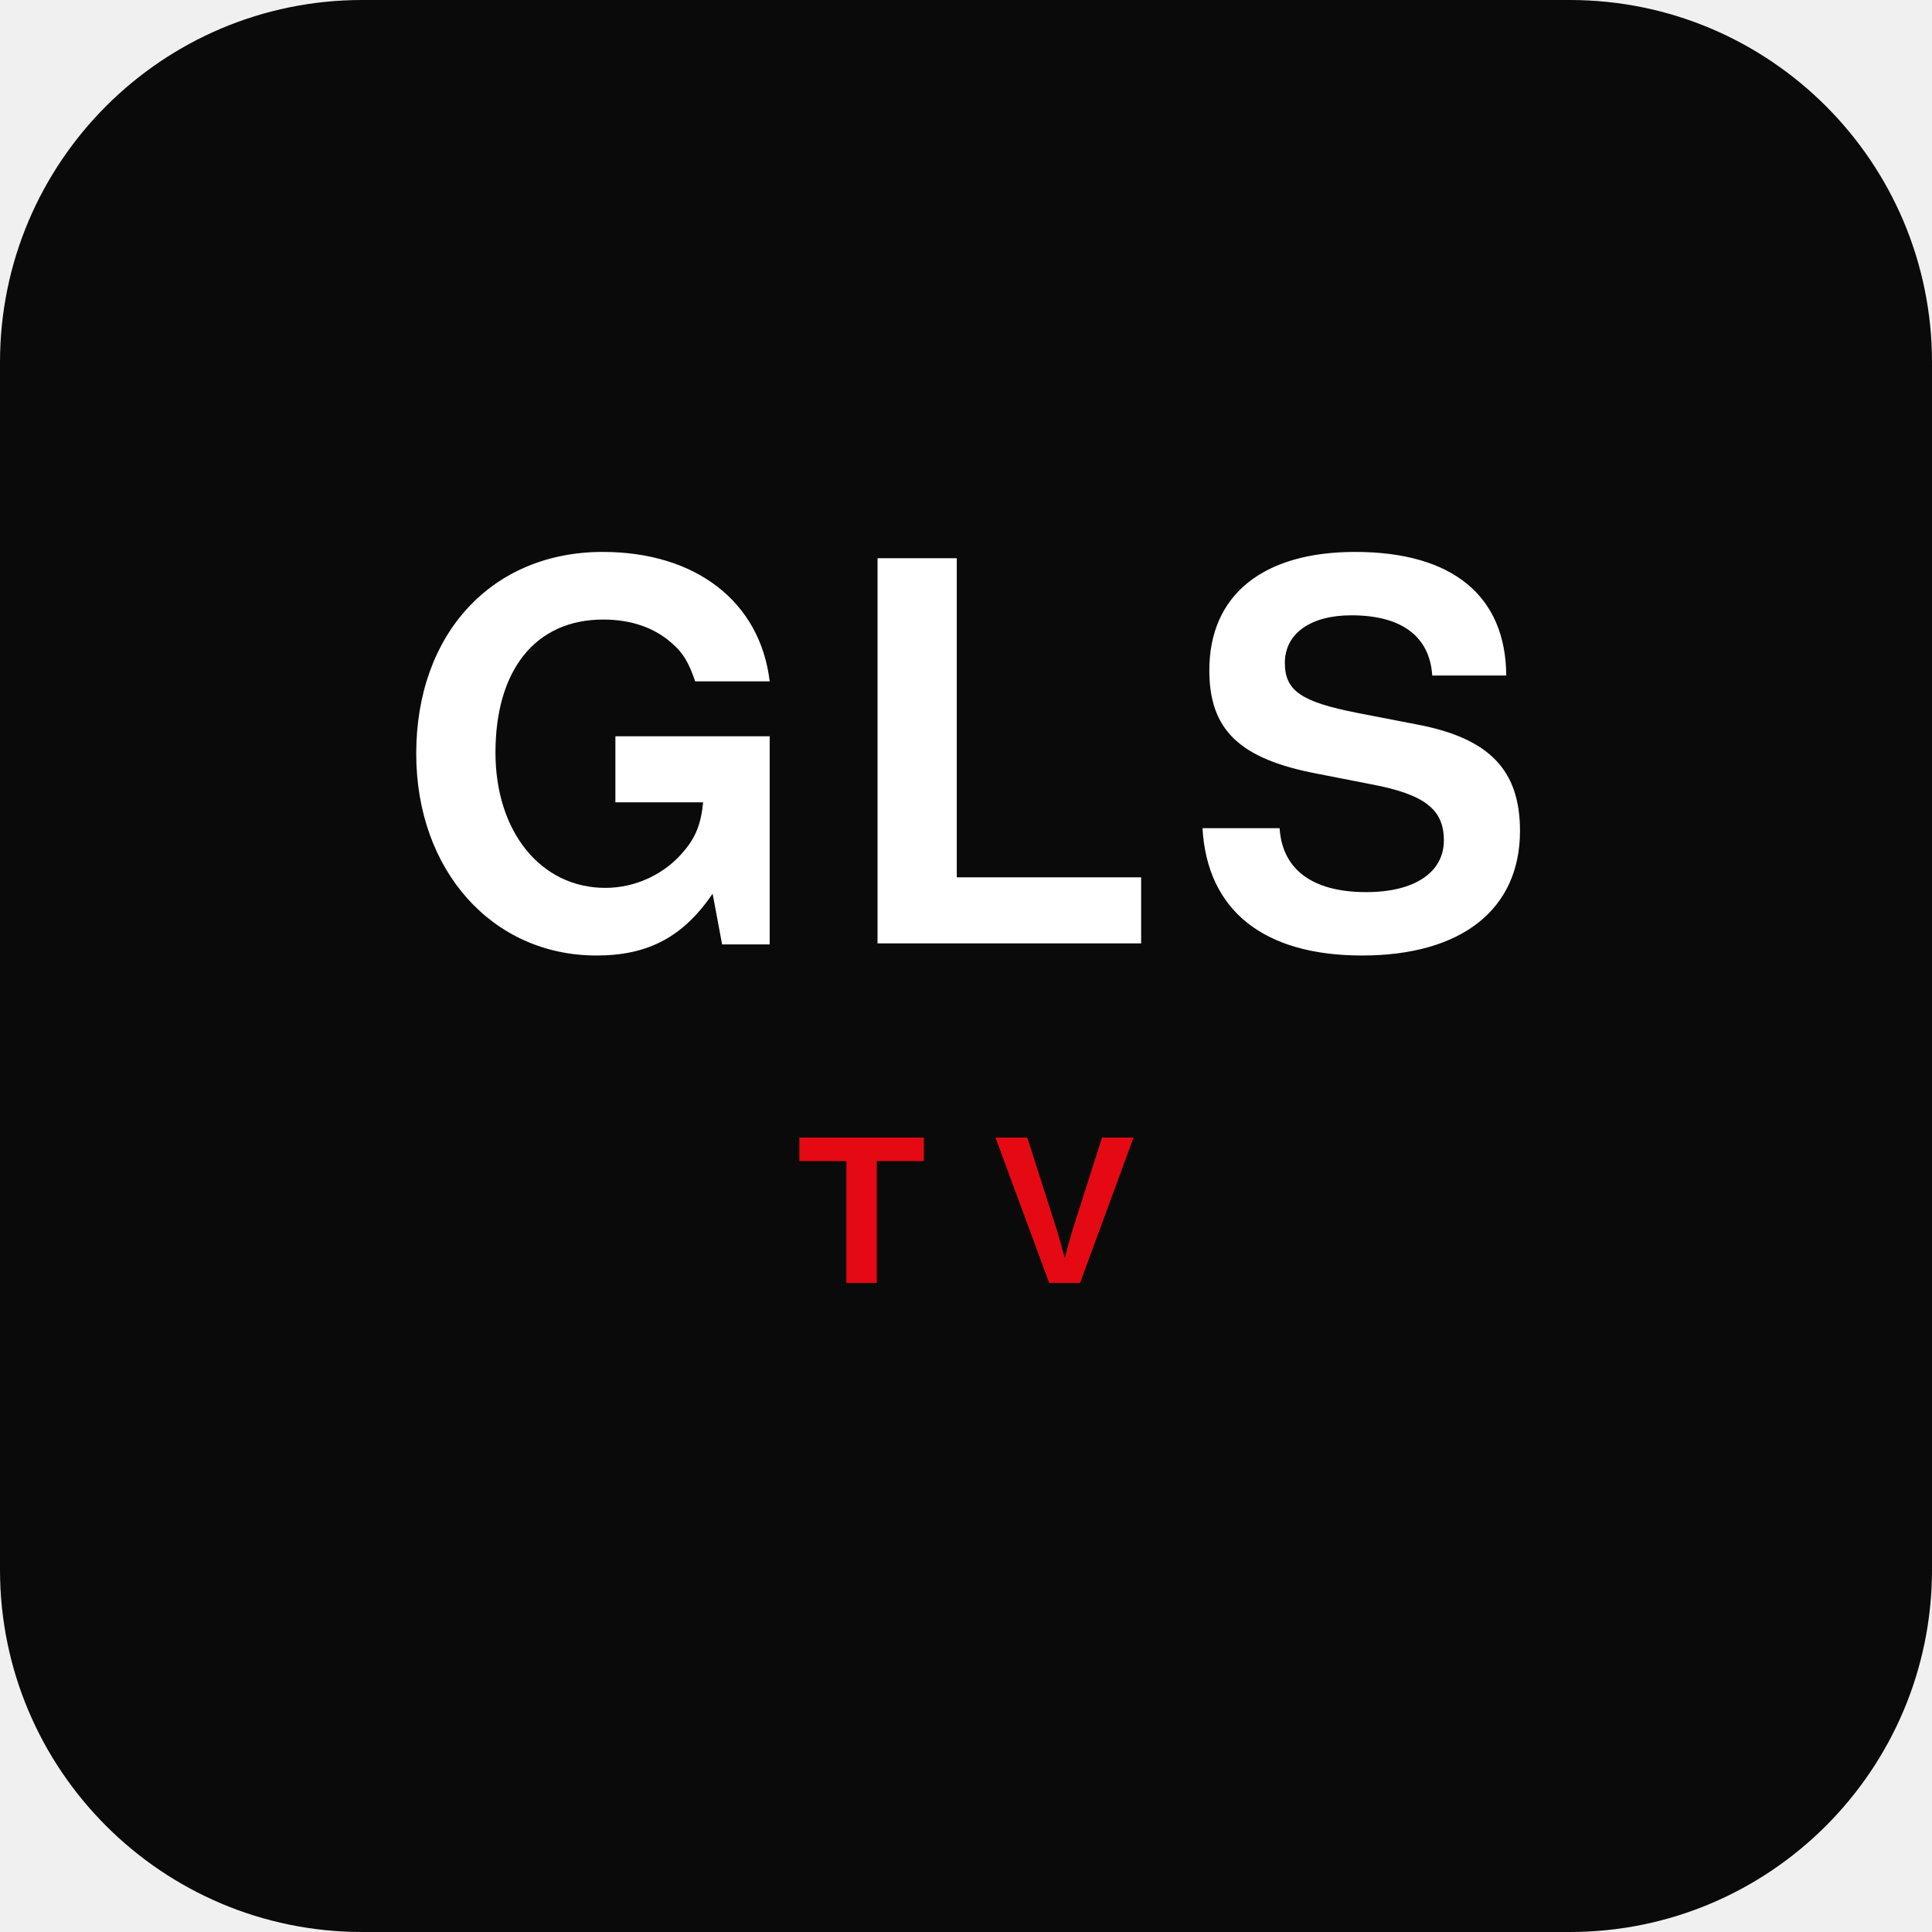
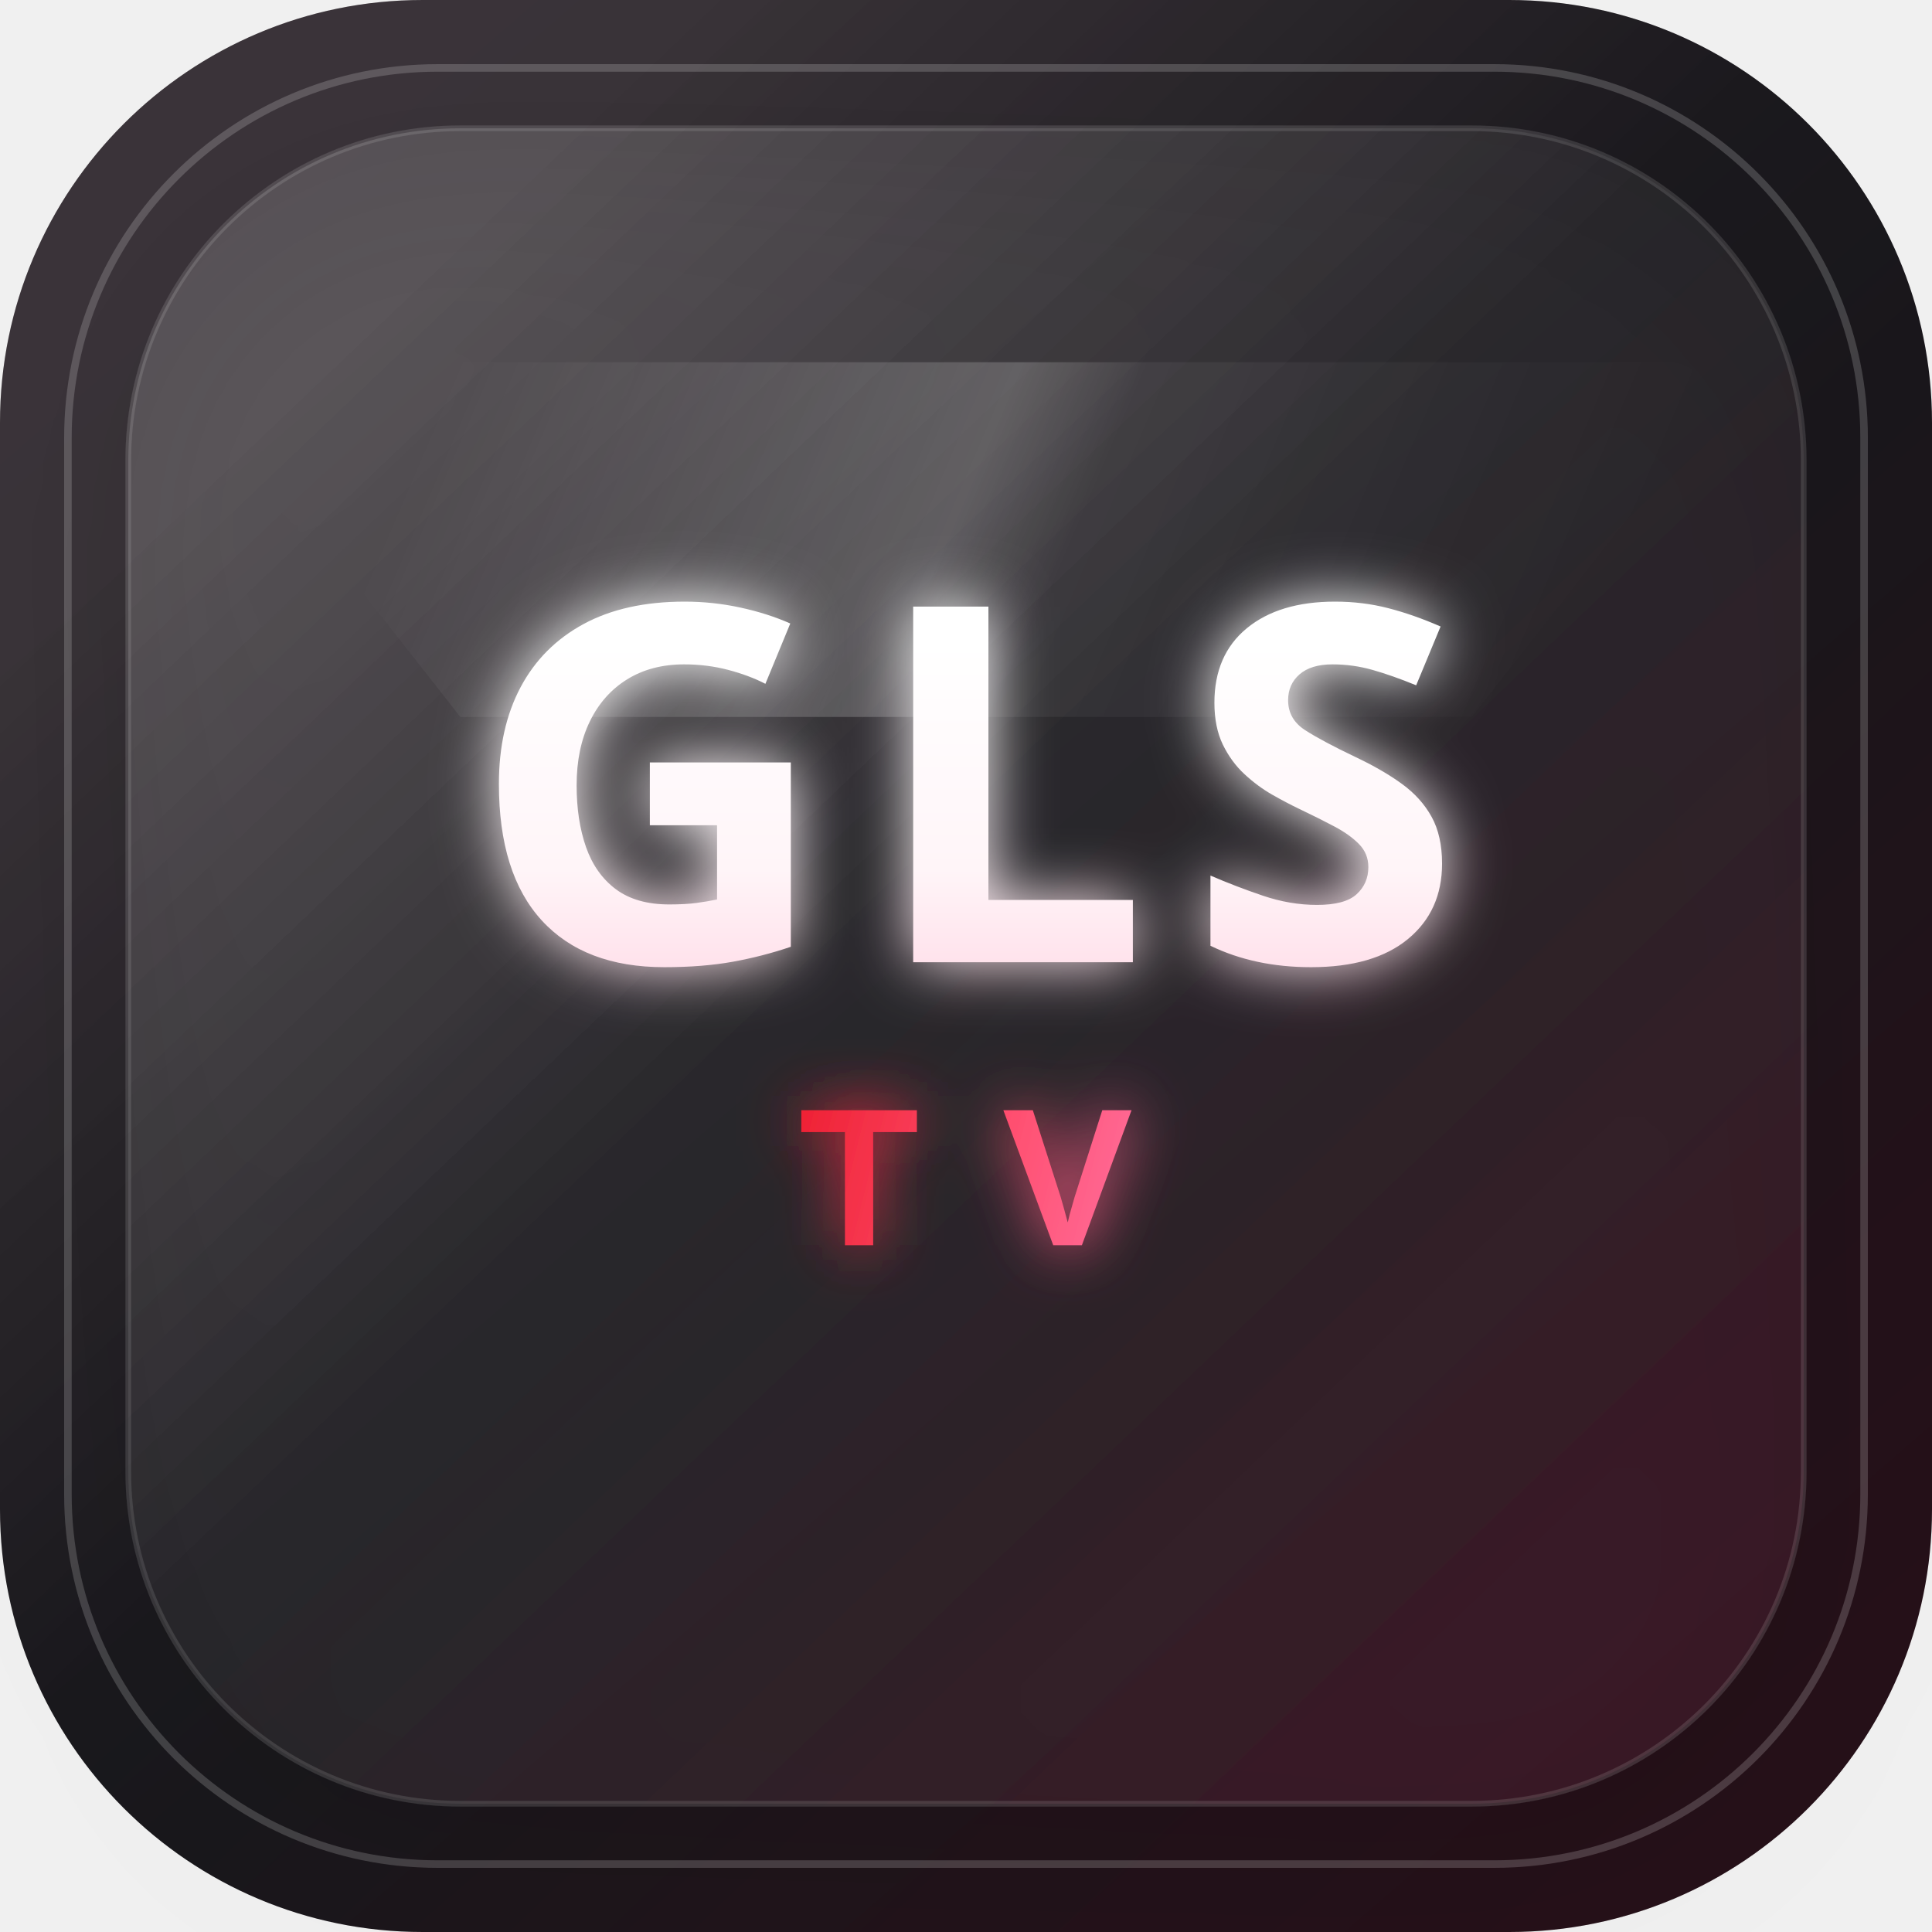
- <svg xmlns="http://www.w3.org/2000/svg" viewBox="0 0 512 512" fill="none">
-   <rect width="512" height="512" rx="96" fill="#0A0A0A" />
-   <text x="256" y="250" text-anchor="middle" font-family="Arial Black, Helvetica, sans-serif" font-size="140" font-weight="900" fill="#FFFFFF" letter-spacing="8">GLS</text>
-   <text x="256" y="340" text-anchor="middle" font-family="Arial, Helvetica, sans-serif" font-size="56" font-weight="700" fill="#E50914" letter-spacing="18">TV</text>
+ <svg xmlns="http://www.w3.org/2000/svg" viewBox="0 0 512 512" fill="none" role="img" aria-label="GLS TV">
+   <defs>
+     <linearGradient id="bg" x1="80" y1="40" x2="460" y2="480" gradientUnits="userSpaceOnUse">
+       <stop stop-color="#1a1218" />
+       <stop offset="0.55" stop-color="#0b0b0f" />
+       <stop offset="1" stop-color="#12080c" />
+     </linearGradient>
+     <linearGradient id="glass" x1="96" y1="88" x2="416" y2="424" gradientUnits="userSpaceOnUse">
+       <stop stop-color="#ffffff" stop-opacity="0.14" />
+       <stop offset="0.45" stop-color="#ffffff" stop-opacity="0.05" />
+       <stop offset="1" stop-color="#ff6b9d" stop-opacity="0.08" />
+     </linearGradient>
+     <linearGradient id="sheen" x1="120" y1="100" x2="400" y2="220" gradientUnits="userSpaceOnUse">
+       <stop stop-color="#ffffff" stop-opacity="0" />
+       <stop offset="0.45" stop-color="#ffffff" stop-opacity="0.28" />
+       <stop offset="0.55" stop-color="#ffffff" stop-opacity="0.08" />
+       <stop offset="1" stop-color="#ffffff" stop-opacity="0" />
+     </linearGradient>
+     <linearGradient id="gls" x1="256" y1="170" x2="256" y2="280" gradientUnits="userSpaceOnUse">
+       <stop stop-color="#ffffff" />
+       <stop offset="0.55" stop-color="#fff5f8" />
+       <stop offset="1" stop-color="#ffd0e0" />
+     </linearGradient>
+     <linearGradient id="tv" x1="180" y1="300" x2="340" y2="340" gradientUnits="userSpaceOnUse">
+       <stop stop-color="#E50914" />
+       <stop offset="0.5" stop-color="#ff4d6d" />
+       <stop offset="1" stop-color="#ff8ec8" />
+     </linearGradient>
+     <filter id="glow" x="-20%" y="-20%" width="140%" height="140%">
+       <feGaussianBlur stdDeviation="8" result="b" />
+       <feMerge>
+         <feMergeNode in="b" />
+         <feMergeNode in="SourceGraphic" />
+       </feMerge>
+     </filter>
+     <filter id="softShadow" x="-30%" y="-30%" width="160%" height="160%">
+       <feDropShadow dx="0" dy="18" stdDeviation="22" flood-color="#000000" flood-opacity="0.55" />
+     </filter>
+   </defs>
+   <rect width="512" height="512" rx="112" fill="url(#bg)" />
+   <rect width="512" height="512" rx="112" fill="url(#glass)" />
+   <rect x="18" y="18" width="476" height="476" rx="98" stroke="rgba(255,255,255,0.18)" stroke-width="2" />
+   <rect x="34" y="34" width="444" height="444" rx="88" fill="url(#glass)" filter="url(#softShadow)" stroke="rgba(255,255,255,0.12)" stroke-width="1.5" />
+   <path d="M70 96h372c8 0 14 8 10 15L390 190H122L60 111c-4-7 2-15 10-15z" fill="url(#sheen)" opacity="0.7" />
+   <g filter="url(#glow)">
+     <text x="256" y="255" text-anchor="middle" font-family="Arial Black, Helvetica Black, Impact, sans-serif" font-size="132" font-weight="900" letter-spacing="10" fill="url(#gls)">GLS</text>
+     <text x="256" y="330" text-anchor="middle" font-family="Arial, Helvetica, sans-serif" font-size="52" font-weight="700" letter-spacing="22" fill="url(#tv)">TV</text>
+   </g>
</svg>
